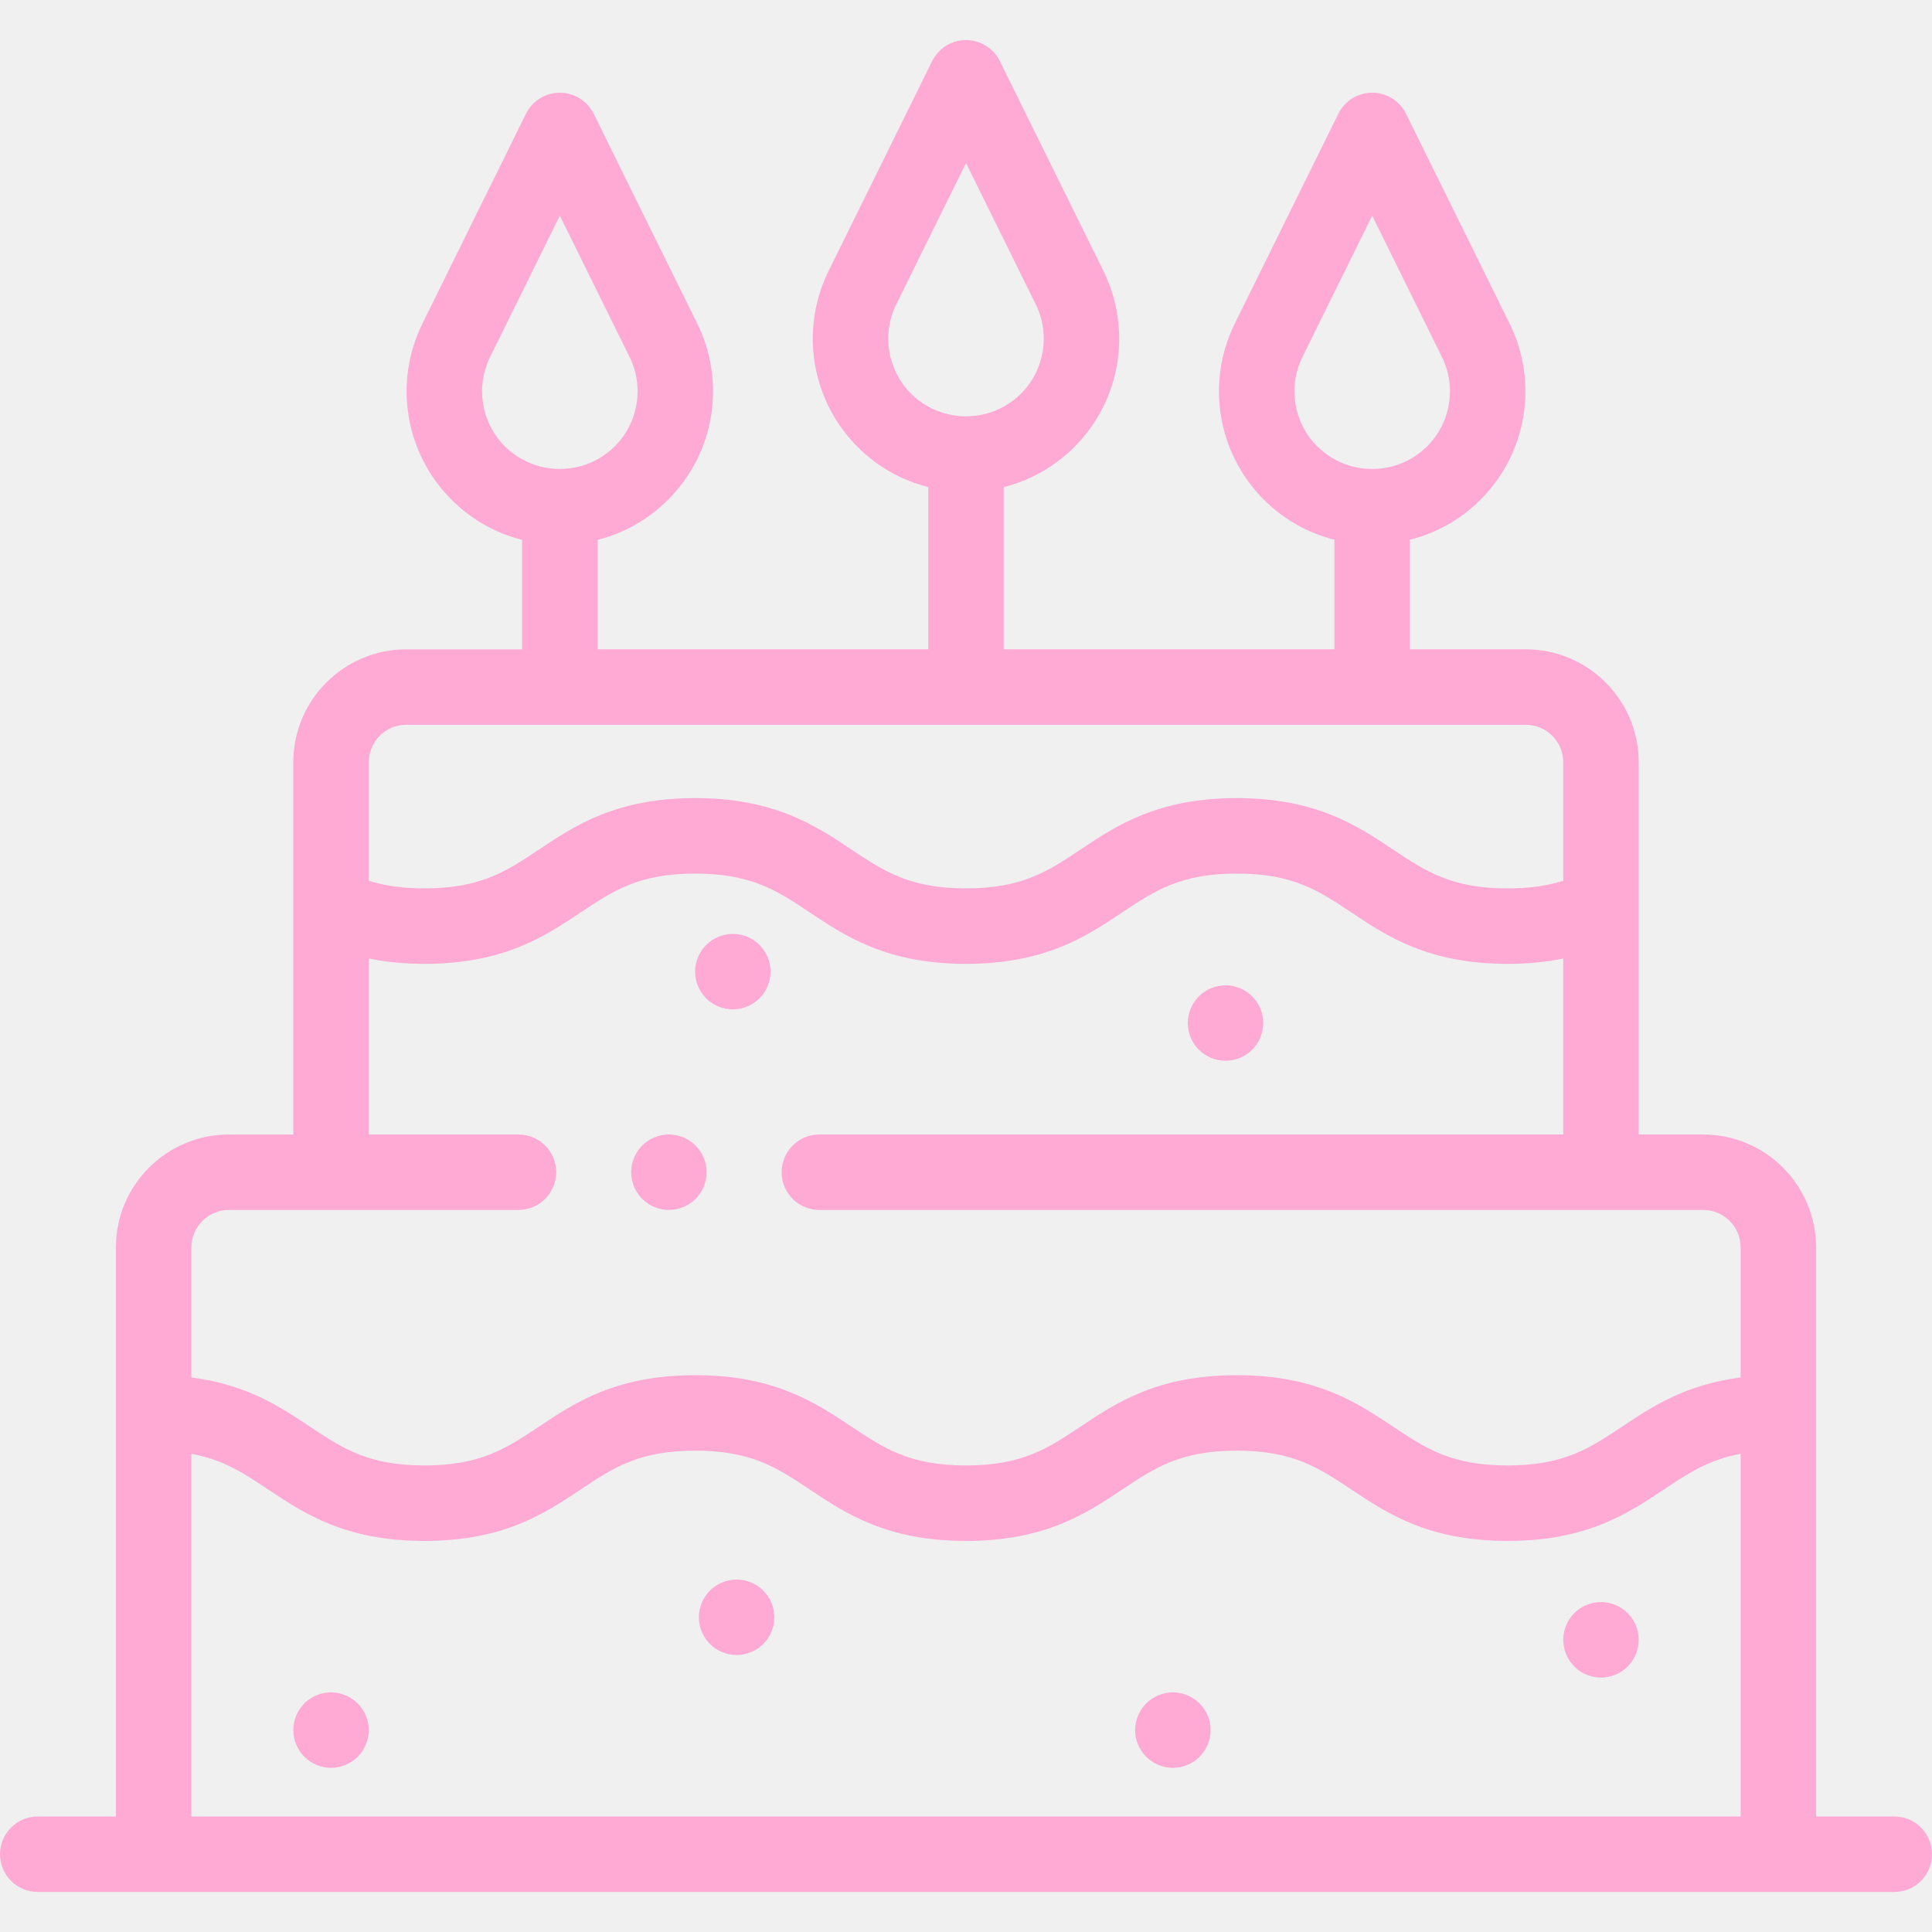
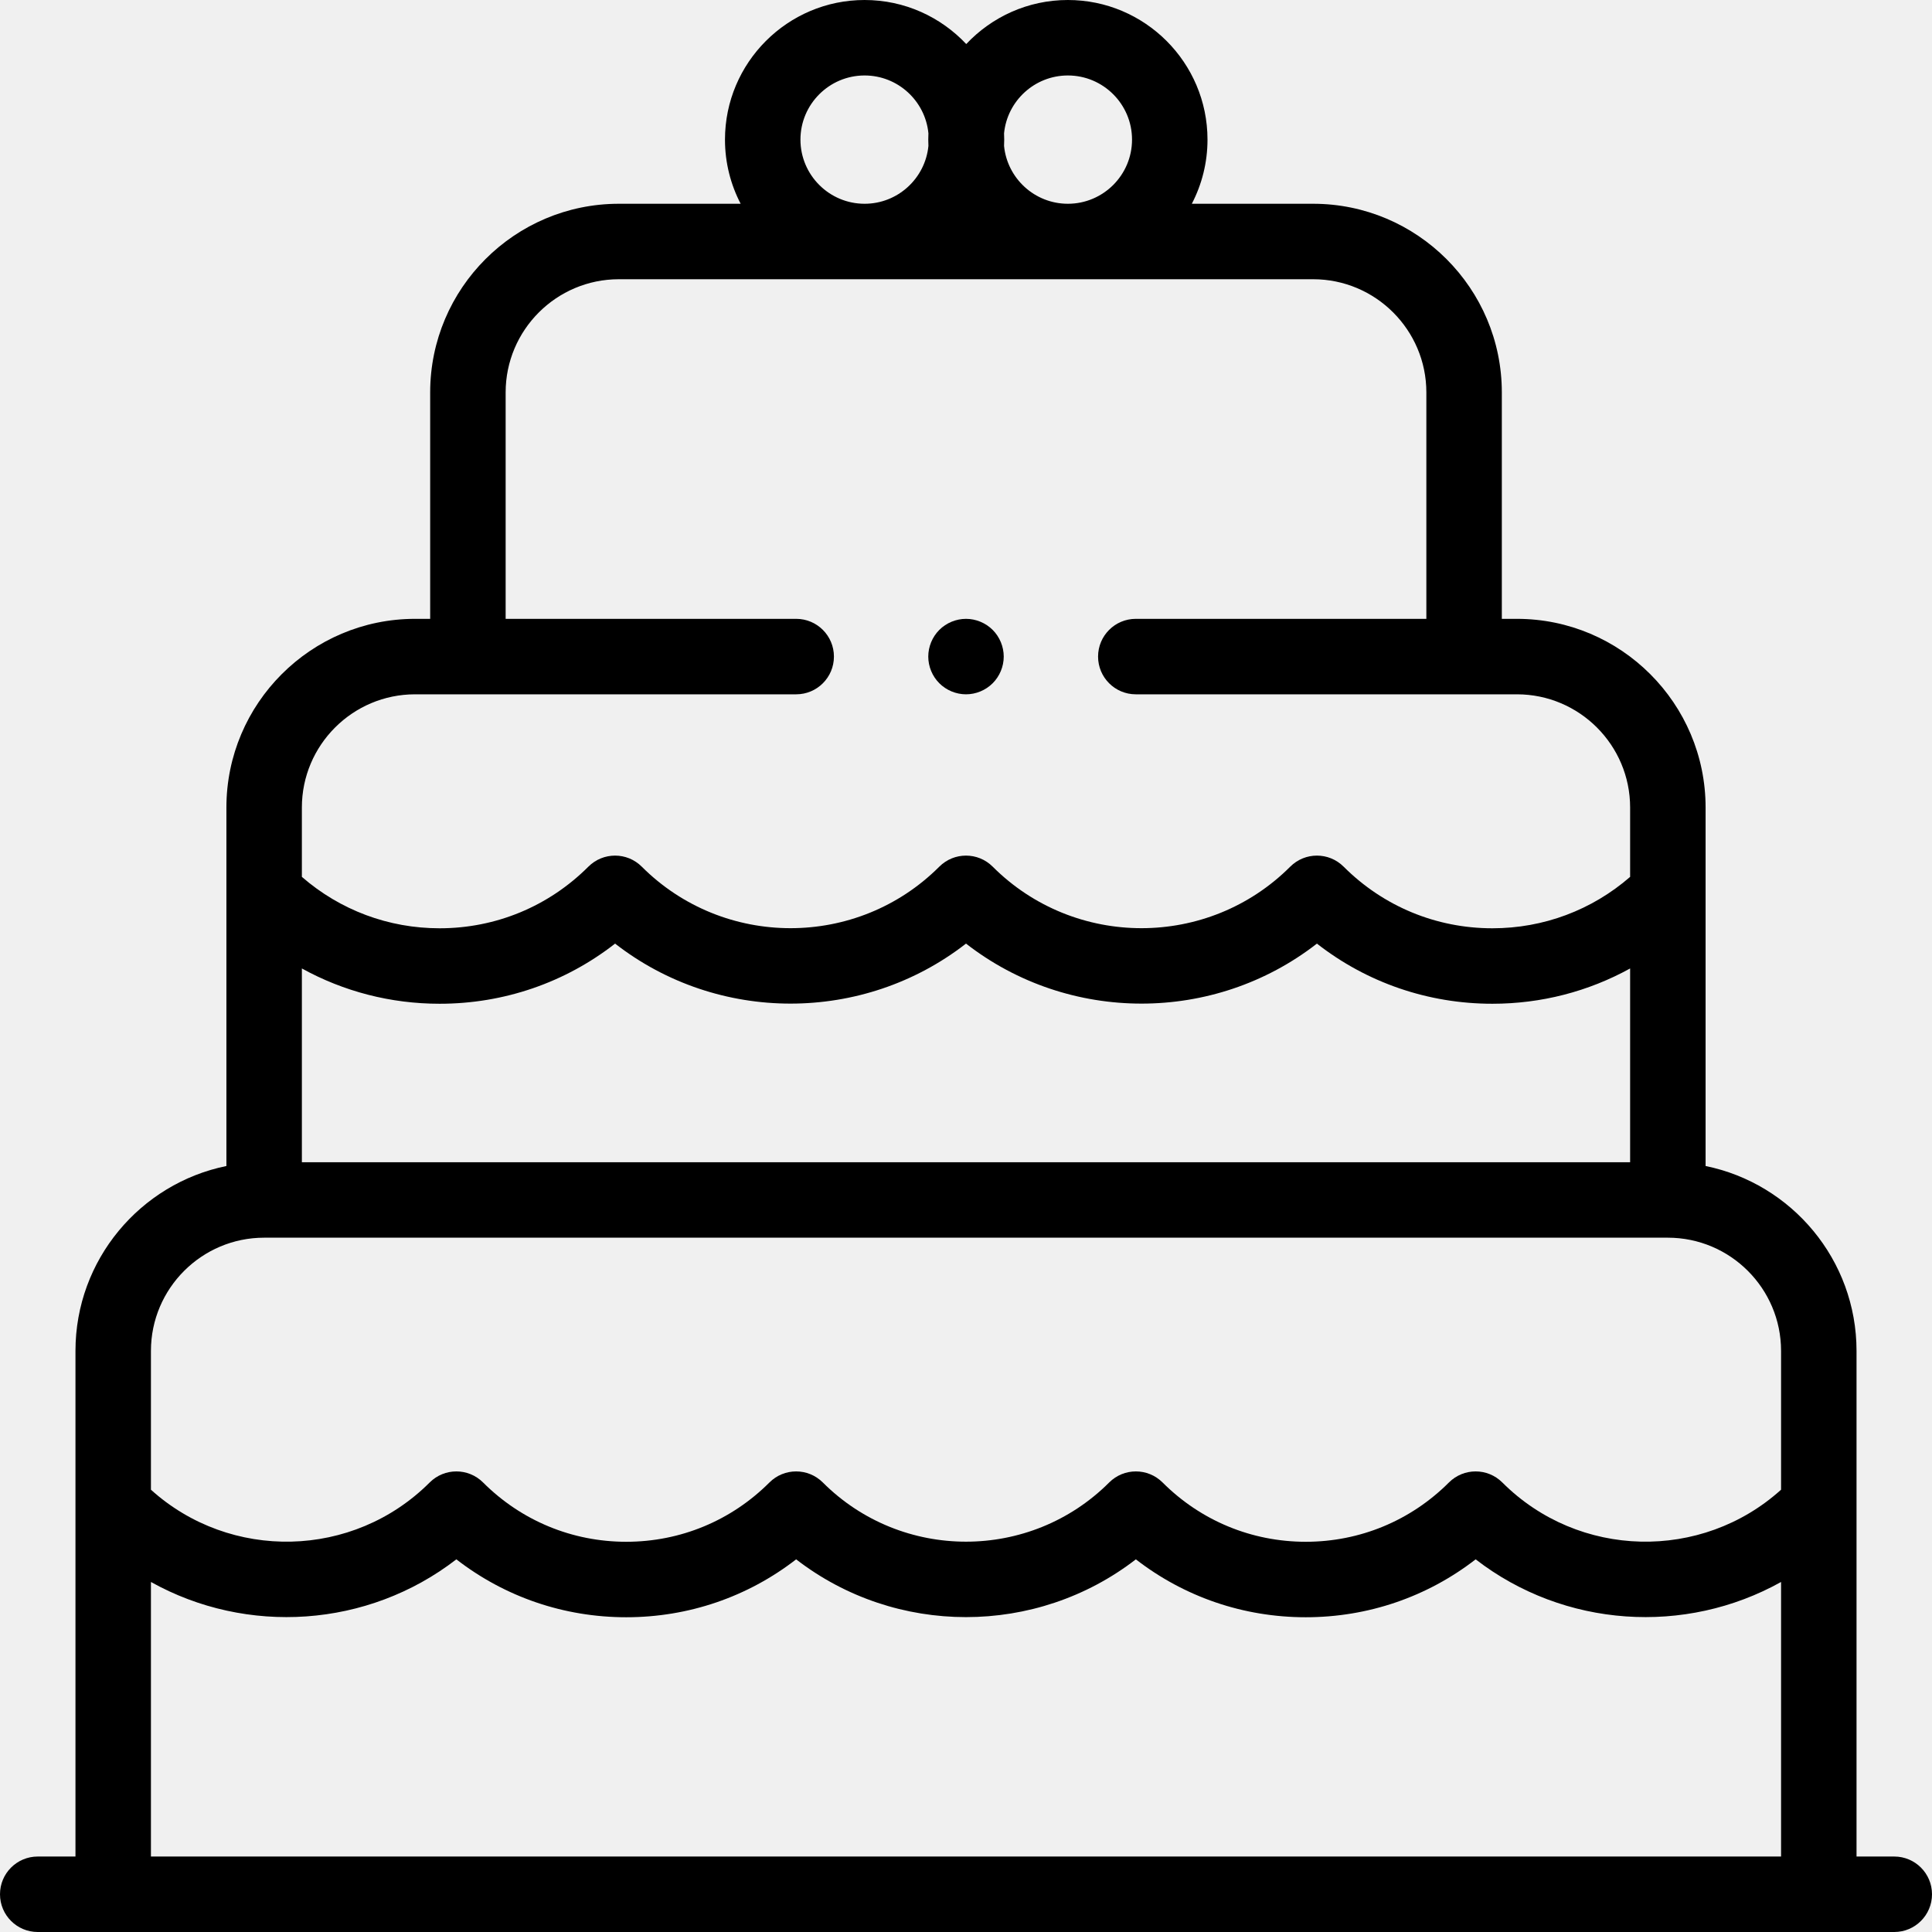
- <svg xmlns="http://www.w3.org/2000/svg" width="512" height="512">
-   <g>
-     <rect x="-1" y="-1" width="514" height="514" id="canvas_background" fill="none" />
-   </g>
-   <g>
-     <g id="svg_1">
-       <g id="svg_2">
-         <path d="m187.07,308.699c-0.13,-0.64 -0.32,-1.27 -0.57,-1.87c-0.25,-0.61 -0.56,-1.19 -0.92,-1.73c-0.37,-0.55 -0.79,-1.06 -1.25,-1.52c-2.32,-2.32 -5.77,-3.39 -9.02,-2.73c-0.64,0.13 -1.27,0.32 -1.87,0.57c-0.61,0.25 -1.19,0.56 -1.73,0.92c-0.55,0.36 -1.06,0.78 -1.52,1.24c-0.46,0.46 -0.88,0.97 -1.24,1.52c-0.36,0.54 -0.67,1.12 -0.92,1.73c-0.25,0.6 -0.44,1.23 -0.57,1.87s-0.2,1.3 -0.2,1.95c0,0.65 0.07,1.31 0.2,1.96c0.13,0.63 0.32,1.26 0.57,1.87c0.25,0.6 0.56,1.18 0.92,1.72c0.36,0.55 0.78,1.06 1.24,1.52c0.46,0.46 0.97,0.88 1.52,1.25c0.54,0.36 1.12,0.67 1.73,0.92c0.6,0.25 1.23,0.44 1.87,0.57s1.3,0.19 1.95,0.19c2.63,0 5.21,-1.07 7.07,-2.93c0.46,-0.46 0.88,-0.97 1.25,-1.52c0.36,-0.54 0.67,-1.12 0.92,-1.72c0.25,-0.61 0.44,-1.24 0.57,-1.87c0.13,-0.65 0.19,-1.31 0.19,-1.96s-0.06,-1.31 -0.19,-1.95z" id="svg_3" fill="#ffaad4" />
+ <svg xmlns="http://www.w3.org/2000/svg" id="Capa_1" enable-background="new 0 0 512 512" height="512" viewBox="0 0 512 512" width="512">
+   <g id="XMLID_2346_">
+     <g id="XMLID_2050_">
+       <g id="XMLID_2055_">
+         <path id="XMLID_2062_" d="m502 492h-10v-134c0-24.147-17.205-44.348-40-48.994v-95.006c0-27.57-22.43-50-50-50h-4v-60c0-27.57-22.43-50-50-50h-32.153c2.647-5.094 4.153-10.873 4.153-17 0-20.402-16.598-37-37-37-10.61 0-20.184 4.495-26.936 11.673-6.753-7.178-16.327-11.673-26.937-11.673-20.402 0-37 16.598-37 37 0 6.127 1.506 11.906 4.153 17h-32.28c-27.57 0-50 22.43-50 50v60h-4c-27.57 0-50 22.43-50 50v95.006c-22.795 4.646-40 24.847-40 48.994v134h-10c-5.523 0-10 4.478-10 10s4.477 10 10 10h492c5.522 0 10-4.478 10-10s-4.478-10-10-10zm-422-235.348c11.056 6.097 23.525 9.353 36.5 9.353 17.063 0 33.266-5.604 46.505-15.94 27.242 21.207 65.753 21.203 92.995-.004 27.242 21.207 65.753 21.211 92.995.004 13.239 10.336 29.441 15.94 46.505 15.94 12.975 0 25.444-3.256 36.5-9.353v51.348h-352zm203-236.652c9.374 0 17 7.626 17 17s-7.626 17-17 17c-8.811 0-16.074-6.737-16.915-15.33.025-.554.043-1.11.043-1.67s-.018-1.116-.043-1.67c.841-8.593 8.104-15.33 16.915-15.33zm-70.873 17c0-9.374 7.626-17 17-17 8.811 0 16.073 6.737 16.915 15.33-.024.554-.042 1.11-.042 1.67s.018 1.116.042 1.67c-.842 8.593-8.104 15.33-16.915 15.33-9.374 0-17-7.626-17-17zm-102.127 147h101c5.522 0 10-4.477 10-10s-4.478-10-10-10h-77v-60c0-16.542 13.458-30 30-30h184c16.542 0 30 13.458 30 30v60h-77c-5.523 0-10 4.477-10 10s4.477 10 10 10h101c16.542 0 30 13.458 30 30v18.38c-10.135 8.805-22.943 13.625-36.5 13.625-14.895 0-28.897-5.801-39.429-16.333-3.906-3.904-10.236-3.904-14.143 0-21.74 21.742-57.117 21.742-78.857 0-3.906-3.904-10.236-3.904-14.143 0-21.74 21.742-57.117 21.742-78.857 0-3.906-3.904-10.236-3.904-14.143 0-10.532 10.532-24.534 16.333-39.429 16.333-13.557 0-26.365-4.82-36.5-13.625v-18.38c.001-16.542 13.459-30 30.001-30zm-40 144h372c16.542 0 30 13.458 30 30v36.789c-21.042 18.984-53.611 18.342-73.872-1.921-3.906-3.904-10.236-3.904-14.143 0-10.136 10.137-23.613 15.719-37.948 15.719-14.334 0-27.811-5.582-37.947-15.719-3.906-3.904-10.236-3.904-14.142 0-20.924 20.924-54.971 20.924-75.895 0-3.906-3.904-10.236-3.904-14.142 0-10.136 10.137-23.613 15.719-37.947 15.719-14.335 0-27.812-5.582-37.948-15.719-3.906-3.904-10.236-3.904-14.143 0-20.262 20.264-52.831 20.906-73.873 1.922v-36.79c0-16.542 13.458-30 30-30zm-30 164v-72.761c25.385 14.166 57.435 12.168 80.938-5.998 12.838 9.952 28.518 15.346 45.025 15.346s32.187-5.394 45.023-15.346c13.207 10.208 29.108 15.312 45.014 15.311 15.901-.001 31.81-5.106 45.014-15.311 12.838 9.952 28.517 15.346 45.024 15.346s32.186-5.394 45.024-15.346c23.503 18.165 55.552 20.163 80.938 5.998v72.761z" />
+         <path id="XMLID_2060_" d="m256 184c2.63 0 5.21-1.07 7.069-2.931 1.861-1.859 2.931-4.439 2.931-7.069s-1.07-5.21-2.931-7.07c-1.859-1.86-4.439-2.93-7.069-2.93s-5.21 1.069-7.07 2.93c-1.86 1.86-2.93 4.44-2.93 7.07s1.069 5.21 2.93 7.069c1.86 1.861 4.44 2.931 7.07 2.931z" />
      </g>
    </g>
-     <g id="svg_4" fill="white">
-       <g id="svg_5">
-         <path d="m502,481.385l-20.714,0l0,-106.945l0,-43.854c0,-16.506 -13.428,-29.934 -29.934,-29.934l-17.077,0l0,-60.502l0,-38.138c0,-16.505 -13.428,-29.934 -29.934,-29.934l-30.698,0l0,-29.034c6.86,-1.732 13.354,-5.269 18.71,-10.625c12.311,-12.31 15.405,-31.069 7.699,-46.682l-27.442,-55.595c-1.685,-3.413 -5.161,-5.574 -8.967,-5.574c-3.806,0 -7.282,2.161 -8.967,5.574l-27.442,55.596c-7.706,15.611 -4.612,34.371 7.699,46.682c5.356,5.356 11.85,8.893 18.71,10.625l0,29.034l-87.643,0l0,-42.988c6.86,-1.732 13.354,-5.269 18.71,-10.625c12.311,-12.31 15.404,-31.069 7.699,-46.682l-27.442,-55.596c-1.685,-3.413 -5.161,-5.574 -8.967,-5.574c-3.806,0 -7.282,2.161 -8.967,5.574l-27.442,55.597c-7.705,15.612 -4.611,34.371 7.699,46.681c5.356,5.356 11.85,8.893 18.71,10.625l0,42.988l-87.643,0l0,-29.003c7.02,-1.77 13.458,-5.404 18.71,-10.656c12.311,-12.31 15.405,-31.07 7.699,-46.682l-27.442,-55.596c-1.685,-3.413 -5.161,-5.574 -8.967,-5.574c-3.806,0 -7.282,2.161 -8.967,5.574l-27.442,55.597c-7.705,15.611 -4.611,34.371 7.699,46.682c5.252,5.252 11.69,8.886 18.71,10.656l0,29.003l-30.698,0c-16.506,0 -29.934,13.428 -29.934,29.934l0,38.14l0,60.5l-17.077,0c-16.506,0 -29.934,13.428 -29.934,29.934l0,43.854l0,106.945l-20.714,0c-5.523,0 -10,4.477 -10,10s4.477,10 10,10l30.714,0l430.572,0l30.714,0c5.523,0 10,-4.477 10,-10s-4.477,-10.002 -10,-10.002zm-152.925,-363.109c-6.247,-6.246 -7.816,-15.765 -3.906,-23.687l18.475,-37.429l18.475,37.429c3.91,7.922 2.34,17.441 -3.906,23.687c-1.387,1.387 -2.932,2.518 -4.568,3.426c-6.201,3.442 -13.799,3.442 -20,0c-1.638,-0.907 -3.183,-2.038 -4.57,-3.426zm-107.643,-13.953c-6.246,-6.246 -7.816,-15.765 -3.906,-23.687l18.474,-37.428l18.475,37.429c3.91,7.922 2.34,17.441 -3.906,23.687c-1.387,1.387 -2.932,2.518 -4.568,3.426c-6.2,3.442 -13.799,3.442 -20,0c-1.637,-0.909 -3.182,-2.039 -4.569,-3.427zm-107.643,13.953c-6.247,-6.246 -7.816,-15.765 -3.906,-23.687l18.475,-37.429l18.475,37.429c3.91,7.921 2.34,17.44 -3.906,23.687c-1.387,1.387 -2.932,2.518 -4.568,3.426c-6.2,3.442 -13.799,3.442 -20,0c-1.638,-0.907 -3.183,-2.038 -4.57,-3.426zm-26.13,73.802l296.683,0c5.478,0 9.934,4.456 9.934,9.934l0,31.396c-4.406,1.384 -9.153,2.021 -14.755,2.021c-14.914,0 -21.72,-4.537 -30.336,-10.281c-9.591,-6.394 -20.461,-13.64 -41.43,-13.64c-20.968,0 -31.838,7.246 -41.428,13.64c-8.616,5.744 -15.421,10.281 -30.334,10.281c-14.913,0 -21.718,-4.537 -30.333,-10.281c-9.59,-6.393 -20.459,-13.64 -41.427,-13.64c-20.967,0 -31.836,7.247 -41.426,13.64c-8.615,5.744 -15.42,10.281 -30.331,10.281c-5.6,0 -10.345,-0.638 -14.75,-2.02l0,-31.397l-0.001,0c0,-5.478 4.457,-9.934 9.934,-9.934zm353.627,289.307l-410.572,0l0,-96.109c8.502,1.564 13.918,5.168 20.333,9.445c9.59,6.394 20.459,13.64 41.428,13.64c20.967,0 31.836,-7.247 41.426,-13.64c8.615,-5.744 15.42,-10.281 30.331,-10.281c14.912,0 21.718,4.537 30.333,10.281c9.59,6.394 20.459,13.64 41.427,13.64c20.969,0 31.838,-7.247 41.428,-13.64c8.616,-5.744 15.421,-10.281 30.334,-10.281c14.914,0 21.72,4.537 30.336,10.281c9.591,6.393 20.46,13.64 41.43,13.64c20.969,0 31.839,-7.247 41.43,-13.64c6.416,-4.277 11.833,-7.882 20.336,-9.446l0,96.11zm0,-116.34c-14.683,1.87 -23.495,7.744 -31.43,13.034c-8.616,5.744 -15.422,10.281 -30.336,10.281s-21.719,-4.537 -30.336,-10.281c-9.591,-6.393 -20.461,-13.64 -41.43,-13.64c-20.968,0 -31.838,7.247 -41.428,13.64c-8.616,5.744 -15.421,10.281 -30.334,10.281c-14.913,0 -21.718,-4.537 -30.333,-10.281c-9.59,-6.394 -20.459,-13.64 -41.428,-13.64c-20.967,0 -31.836,7.247 -41.426,13.64c-8.615,5.744 -15.42,10.281 -30.331,10.281c-14.913,0 -21.718,-4.537 -30.333,-10.281c-7.935,-5.29 -16.745,-11.164 -31.427,-13.034l0,-34.46c0,-5.478 4.457,-9.934 9.934,-9.934l76.745,0c5.523,0 10,-4.477 10,-10s-4.477,-10 -10,-10l-39.668,0l0,-46.631c4.602,0.941 9.464,1.41 14.75,1.41c20.967,0 31.836,-7.247 41.426,-13.64c8.615,-5.744 15.42,-10.281 30.331,-10.281c14.913,0 21.718,4.537 30.333,10.281c9.59,6.393 20.459,13.64 41.427,13.64s31.838,-7.247 41.428,-13.64c8.616,-5.744 15.421,-10.281 30.334,-10.281c14.914,0 21.72,4.537 30.336,10.281c9.591,6.394 20.461,13.64 41.43,13.64c5.288,0 10.152,-0.47 14.755,-1.411l0,46.633l-197.146,0c-5.523,0 -10,4.477 -10,10s4.477,10 10,10l234.223,0c5.478,0 9.934,4.457 9.934,9.934l0,34.459z" id="svg_6" fill="#ffaad4" />
-       </g>
-     </g>
-     <g id="svg_7">
-       <g id="svg_8">
-         <path d="m97.53,456.539c-0.13,-0.64 -0.32,-1.27 -0.57,-1.87c-0.25,-0.6 -0.56,-1.18 -0.92,-1.73c-0.37,-0.54 -0.78,-1.05 -1.25,-1.52c-0.46,-0.46 -0.97,-0.87 -1.52,-1.24c-0.54,-0.36 -1.12,-0.67 -1.72,-0.92c-0.6,-0.25 -1.23,-0.44 -1.87,-0.57c-3.25,-0.65 -6.7,0.41 -9.03,2.73c-0.46,0.47 -0.88,0.98 -1.24,1.52c-0.36,0.55 -0.67,1.13 -0.92,1.73c-0.25,0.6 -0.44,1.23 -0.57,1.87c-0.13,0.65 -0.19,1.3 -0.19,1.96c0,0.65 0.06,1.3 0.19,1.95c0.13,0.64 0.32,1.27 0.57,1.87c0.25,0.6 0.56,1.18 0.92,1.73c0.36,0.54 0.78,1.05 1.24,1.52c1.86,1.86 4.44,2.93 7.08,2.93c0.65,0 1.3,-0.07 1.95,-0.2c0.64,-0.13 1.27,-0.32 1.87,-0.57c0.6,-0.25 1.18,-0.56 1.72,-0.92c0.55,-0.37 1.06,-0.78 1.52,-1.24c0.47,-0.47 0.88,-0.98 1.25,-1.52c0.36,-0.55 0.67,-1.13 0.92,-1.73c0.25,-0.6 0.44,-1.23 0.57,-1.87c0.13,-0.65 0.2,-1.3 0.2,-1.95c0,-0.66 -0.07,-1.309 -0.2,-1.96z" id="svg_9" fill="#ffaad4" />
-       </g>
-     </g>
-     <g id="svg_10">
-       <g id="svg_11">
-         <path d="m205.01,426.639c-0.13,-0.64 -0.32,-1.27 -0.57,-1.87c-0.25,-0.6 -0.56,-1.18 -0.92,-1.73c-0.37,-0.54 -0.79,-1.06 -1.25,-1.52c-0.46,-0.46 -0.97,-0.88 -1.52,-1.24c-0.54,-0.36 -1.12,-0.67 -1.72,-0.92c-0.61,-0.25 -1.24,-0.44 -1.87,-0.57c-1.29,-0.26 -2.62,-0.26 -3.91,0c-0.64,0.13 -1.27,0.32 -1.87,0.57c-0.61,0.25 -1.19,0.56 -1.73,0.92c-0.55,0.36 -1.06,0.78 -1.52,1.24c-0.46,0.46 -0.88,0.98 -1.24,1.52c-0.36,0.55 -0.67,1.13 -0.92,1.73c-0.25,0.6 -0.44,1.23 -0.57,1.87c-0.13,0.65 -0.2,1.3 -0.2,1.95c0,0.66 0.07,1.31 0.2,1.96c0.13,0.64 0.32,1.27 0.57,1.87c0.25,0.6 0.56,1.18 0.92,1.73c0.36,0.54 0.78,1.06 1.24,1.52c0.46,0.46 0.97,0.87 1.52,1.24c0.54,0.36 1.12,0.67 1.73,0.92c0.6,0.25 1.23,0.44 1.87,0.57s1.3,0.2 1.95,0.2s1.31,-0.07 1.96,-0.2c0.63,-0.13 1.26,-0.32 1.87,-0.57c0.6,-0.25 1.18,-0.56 1.72,-0.92c0.55,-0.37 1.06,-0.78 1.52,-1.24c0.46,-0.46 0.88,-0.98 1.25,-1.52c0.36,-0.55 0.67,-1.13 0.92,-1.73c0.25,-0.6 0.44,-1.23 0.57,-1.87c0.13,-0.65 0.19,-1.3 0.19,-1.96c0,-0.65 -0.06,-1.3 -0.19,-1.95z" id="svg_12" fill="#ffaad4" />
-       </g>
-     </g>
-     <g id="svg_13">
-       <g id="svg_14">
-         <path d="m320.62,456.539c-0.13,-0.64 -0.32,-1.27 -0.57,-1.87c-0.25,-0.6 -0.56,-1.18 -0.92,-1.73c-0.36,-0.54 -0.78,-1.05 -1.24,-1.52c-0.46,-0.46 -0.97,-0.87 -1.52,-1.24c-0.54,-0.36 -1.12,-0.67 -1.73,-0.92c-0.6,-0.25 -1.23,-0.44 -1.87,-0.57c-1.29,-0.26 -2.62,-0.26 -3.91,0c-0.63,0.13 -1.26,0.32 -1.87,0.57c-0.6,0.25 -1.18,0.56 -1.72,0.92c-0.55,0.37 -1.06,0.78 -1.52,1.24c-0.46,0.47 -0.88,0.98 -1.25,1.52c-0.36,0.55 -0.67,1.13 -0.92,1.73c-0.25,0.6 -0.44,1.23 -0.57,1.87c-0.13,0.65 -0.19,1.3 -0.19,1.96c0,0.65 0.06,1.3 0.19,1.95c0.13,0.64 0.32,1.27 0.57,1.87c0.25,0.6 0.56,1.18 0.92,1.73c0.37,0.54 0.79,1.06 1.25,1.52c0.46,0.46 0.97,0.88 1.52,1.24c0.54,0.36 1.12,0.67 1.72,0.92c0.61,0.25 1.24,0.44 1.87,0.57c0.65,0.13 1.31,0.2 1.96,0.2c2.63,0 5.21,-1.07 7.07,-2.93c0.46,-0.46 0.88,-0.98 1.24,-1.52c0.36,-0.55 0.67,-1.13 0.92,-1.73c0.25,-0.6 0.44,-1.23 0.57,-1.87c0.13,-0.65 0.2,-1.3 0.2,-1.95c0,-0.66 -0.07,-1.31 -0.2,-1.96z" id="svg_15" fill="#ffaad4" />
-       </g>
-     </g>
-     <g id="svg_16">
-       <g id="svg_17">
-         <path d="m434.08,432.62c-0.13,-0.64 -0.32,-1.27 -0.57,-1.87c-0.25,-0.6 -0.56,-1.19 -0.92,-1.73s-0.78,-1.06 -1.24,-1.52c-1.87,-1.86 -4.44,-2.93 -7.07,-2.93c-2.64,0 -5.21,1.07 -7.08,2.93c-0.46,0.46 -0.87,0.98 -1.24,1.52c-0.36,0.54 -0.67,1.13 -0.92,1.73c-0.25,0.6 -0.44,1.23 -0.57,1.87s-0.19,1.3 -0.19,1.95c0,0.66 0.06,1.31 0.19,1.96c0.13,0.64 0.32,1.27 0.57,1.87c0.25,0.6 0.56,1.18 0.92,1.72c0.37,0.55 0.78,1.06 1.24,1.53c0.47,0.46 0.98,0.87 1.52,1.24c0.55,0.36 1.13,0.67 1.73,0.92c0.6,0.25 1.23,0.44 1.87,0.57c0.65,0.13 1.3,0.19 1.96,0.19c2.63,0 5.21,-1.06 7.07,-2.92c0.46,-0.47 0.88,-0.98 1.24,-1.53c0.36,-0.54 0.67,-1.12 0.92,-1.72c0.25,-0.61 0.44,-1.23 0.57,-1.87c0.13,-0.65 0.2,-1.3 0.2,-1.96c0,-0.651 -0.07,-1.31 -0.2,-1.95z" id="svg_18" fill="#ffaad4" />
-       </g>
-     </g>
-     <g id="svg_19">
-       <g id="svg_20">
-         <path d="m334.58,269.159c-0.13,-0.63 -0.32,-1.26 -0.57,-1.87c-0.25,-0.6 -0.56,-1.18 -0.92,-1.72c-0.37,-0.55 -0.79,-1.06 -1.25,-1.52c-0.46,-0.47 -0.97,-0.88 -1.52,-1.25c-0.54,-0.36 -1.12,-0.67 -1.72,-0.92c-0.61,-0.25 -1.24,-0.44 -1.87,-0.57c-1.29,-0.26 -2.62,-0.26 -3.91,0c-0.64,0.13 -1.27,0.32 -1.87,0.57c-0.61,0.25 -1.19,0.56 -1.73,0.92c-0.55,0.37 -1.06,0.78 -1.52,1.25c-0.46,0.46 -0.88,0.97 -1.24,1.52c-0.36,0.54 -0.67,1.12 -0.92,1.72c-0.25,0.61 -0.44,1.24 -0.57,1.87c-0.13,0.65 -0.2,1.31 -0.2,1.96c0,0.65 0.07,1.31 0.2,1.95c0.13,0.64 0.32,1.27 0.57,1.87c0.25,0.6 0.56,1.19 0.92,1.73c0.36,0.55 0.78,1.06 1.24,1.52c0.46,0.46 0.97,0.88 1.52,1.24c0.54,0.36 1.12,0.67 1.73,0.92c0.6,0.25 1.23,0.44 1.87,0.57s1.3,0.2 1.95,0.2s1.31,-0.07 1.96,-0.2c0.63,-0.13 1.26,-0.32 1.87,-0.57c0.6,-0.25 1.18,-0.56 1.72,-0.92c0.55,-0.36 1.06,-0.78 1.52,-1.24c0.46,-0.46 0.88,-0.97 1.25,-1.52c0.36,-0.54 0.67,-1.13 0.92,-1.73c0.25,-0.6 0.44,-1.23 0.57,-1.87s0.19,-1.3 0.19,-1.95c0,-0.65 -0.06,-1.31 -0.19,-1.96z" id="svg_21" fill="#ffaad4" />
-       </g>
-     </g>
-     <g id="svg_22">
-       <g id="svg_23">
-         <path d="m204.01,255.54c-0.13,-0.64 -0.32,-1.27 -0.57,-1.87c-0.25,-0.6 -0.56,-1.18 -0.92,-1.73c-0.36,-0.54 -0.78,-1.06 -1.24,-1.52c-0.46,-0.46 -0.98,-0.88 -1.52,-1.24c-0.55,-0.36 -1.13,-0.67 -1.73,-0.92c-0.6,-0.25 -1.23,-0.44 -1.87,-0.57c-1.29,-0.26 -2.62,-0.26 -3.91,0c-0.64,0.13 -1.27,0.32 -1.87,0.57s-1.18,0.56 -1.73,0.92c-0.54,0.36 -1.05,0.78 -1.52,1.24c-0.46,0.46 -0.87,0.98 -1.24,1.52c-0.36,0.55 -0.67,1.13 -0.92,1.73c-0.25,0.6 -0.44,1.23 -0.57,1.87c-0.13,0.65 -0.19,1.3 -0.19,1.96c0,0.65 0.06,1.3 0.19,1.95c0.13,0.64 0.32,1.27 0.57,1.87c0.25,0.6 0.56,1.18 0.92,1.73c0.37,0.54 0.78,1.05 1.24,1.52c0.47,0.46 0.98,0.87 1.52,1.24c0.55,0.36 1.13,0.67 1.73,0.92s1.23,0.44 1.87,0.57c0.65,0.13 1.3,0.2 1.96,0.2c0.65,0 1.31,-0.07 1.95,-0.2c0.64,-0.13 1.27,-0.32 1.87,-0.57c0.6,-0.25 1.18,-0.56 1.73,-0.92c0.54,-0.37 1.06,-0.78 1.52,-1.24c0.46,-0.47 0.87,-0.98 1.24,-1.52c0.36,-0.55 0.67,-1.13 0.92,-1.73c0.25,-0.6 0.44,-1.23 0.57,-1.87c0.13,-0.65 0.19,-1.3 0.19,-1.95c0,-0.661 -0.06,-1.311 -0.19,-1.96z" id="svg_24" fill="#ffaad4" />
-       </g>
-     </g>
-     <g id="svg_25" />
-     <g id="svg_26" />
-     <g id="svg_27" />
-     <g id="svg_28" />
-     <g id="svg_29" />
-     <g id="svg_30" />
-     <g id="svg_31" />
-     <g id="svg_32" />
-     <g id="svg_33" />
-     <g id="svg_34" />
-     <g id="svg_35" />
-     <g id="svg_36" />
-     <g id="svg_37" />
-     <g id="svg_38" />
-     <g id="svg_39" />
  </g>
</svg>
